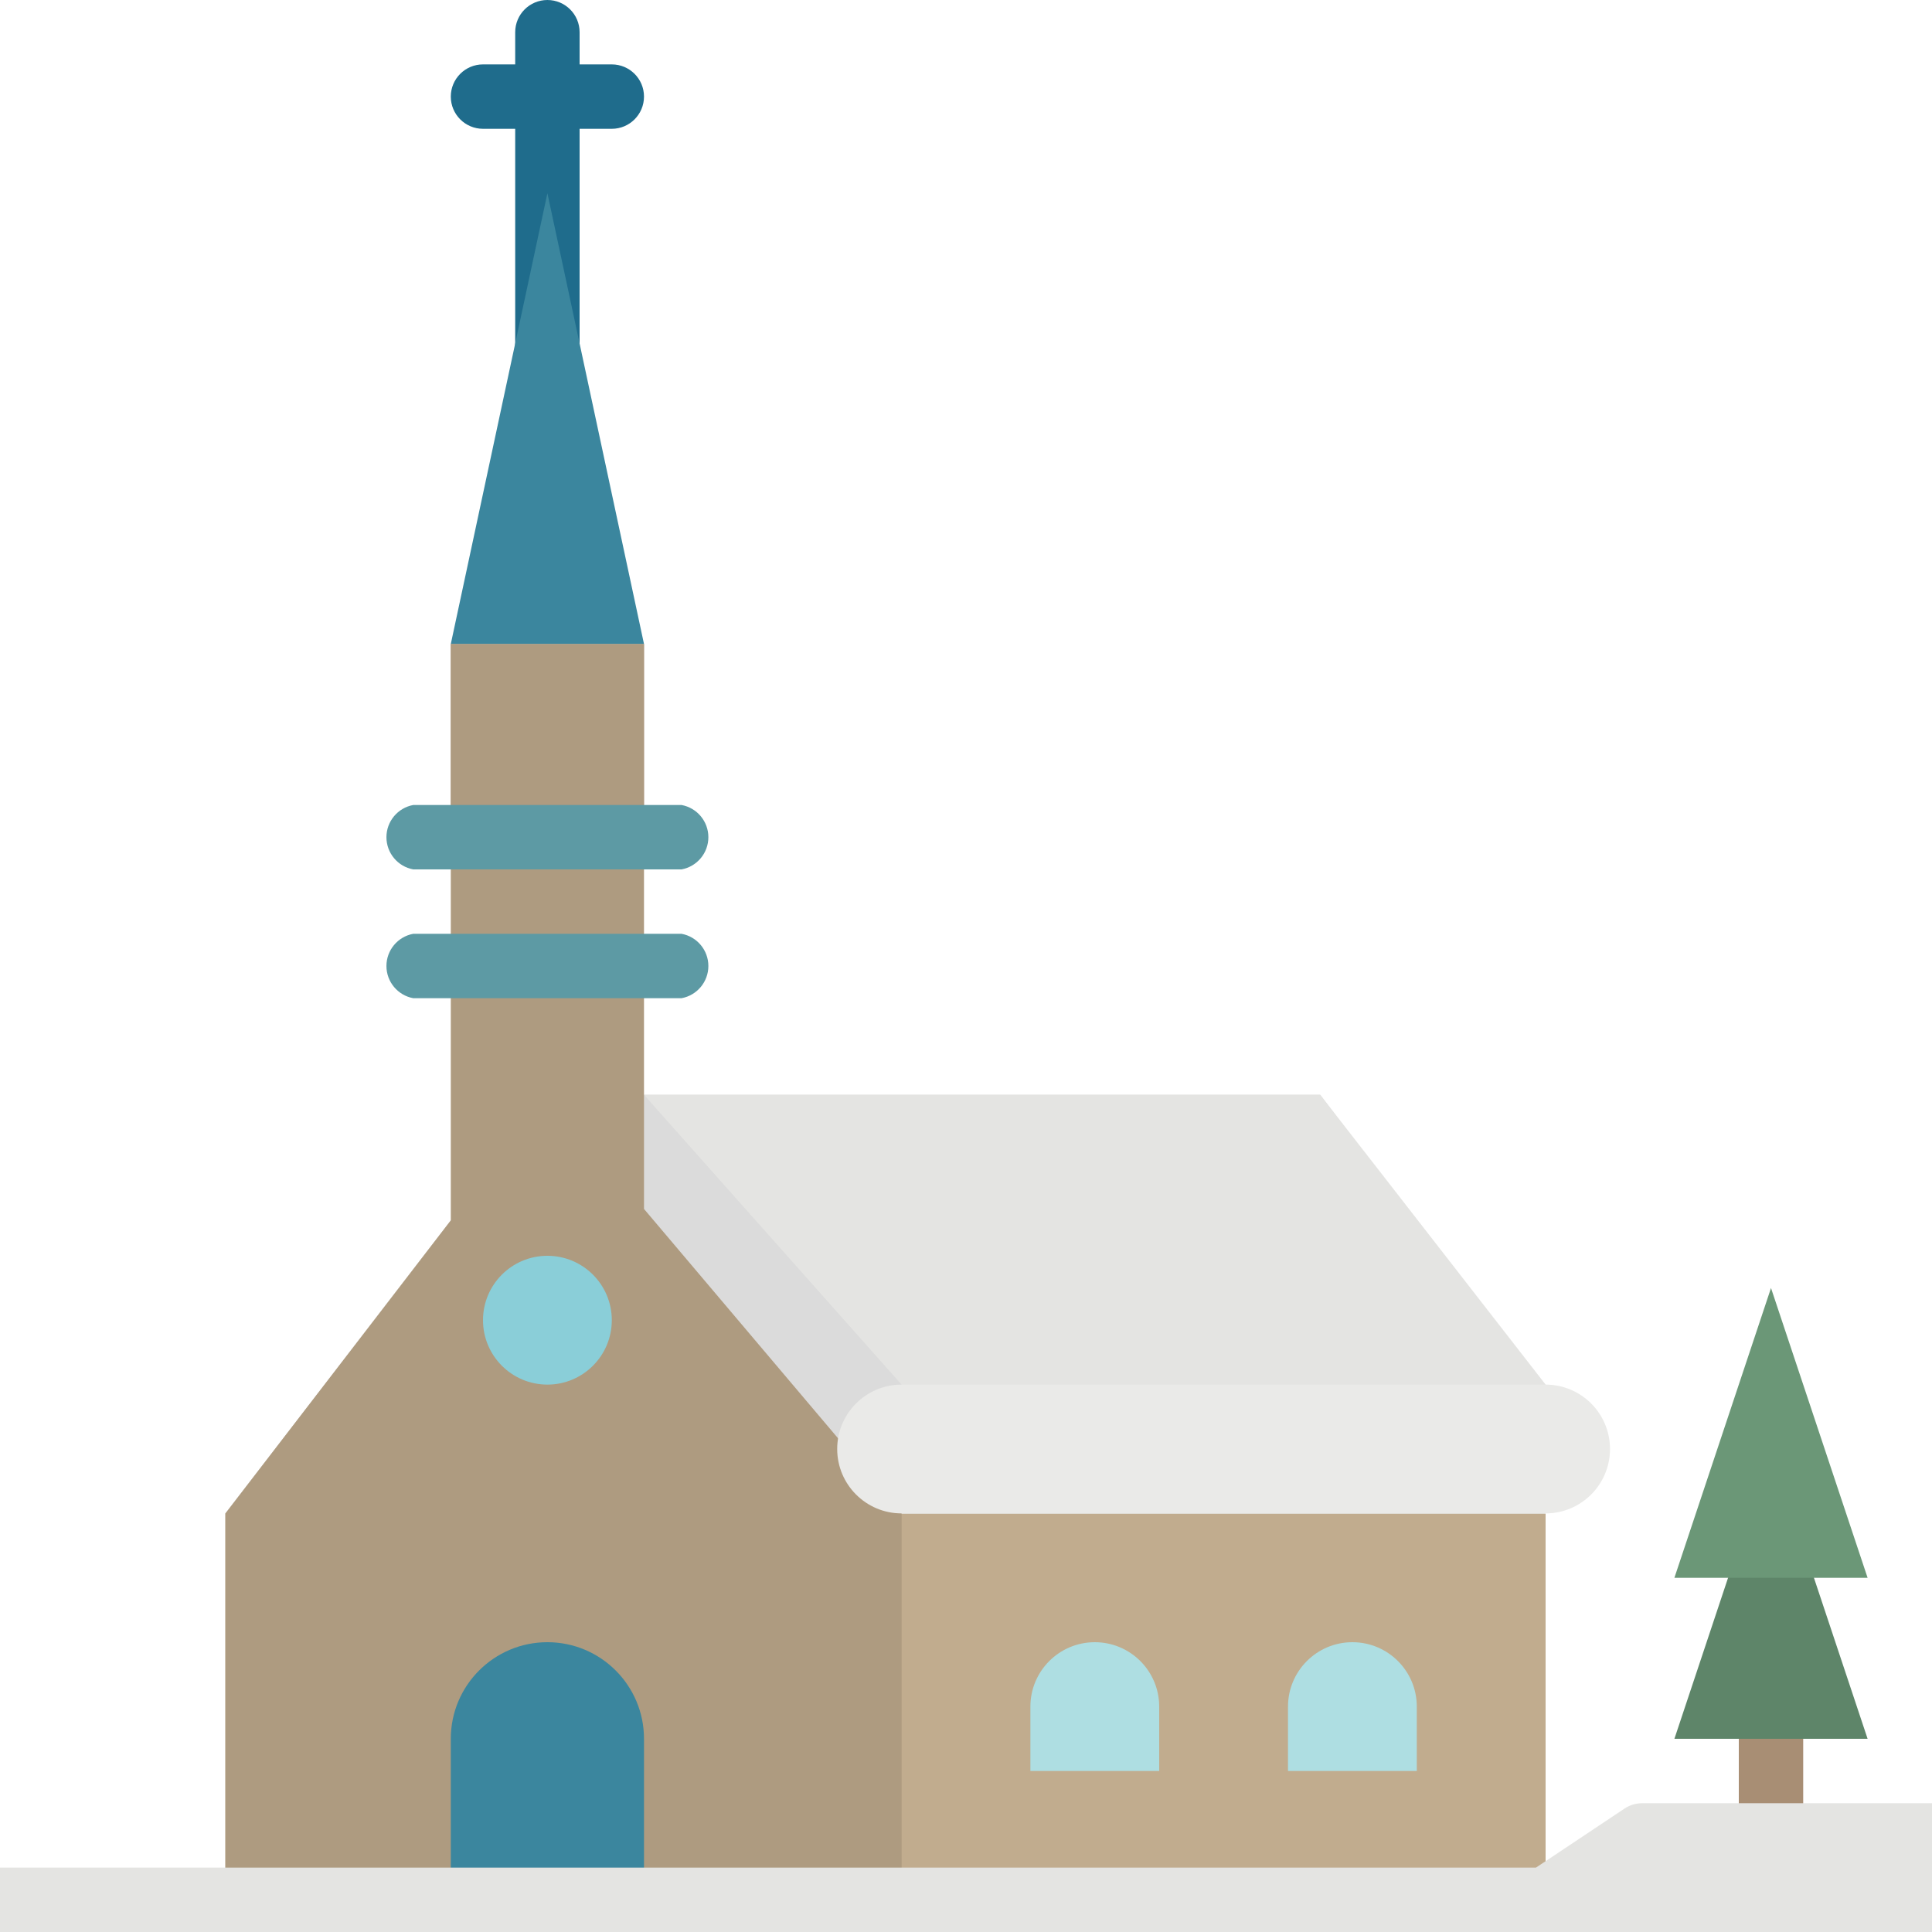
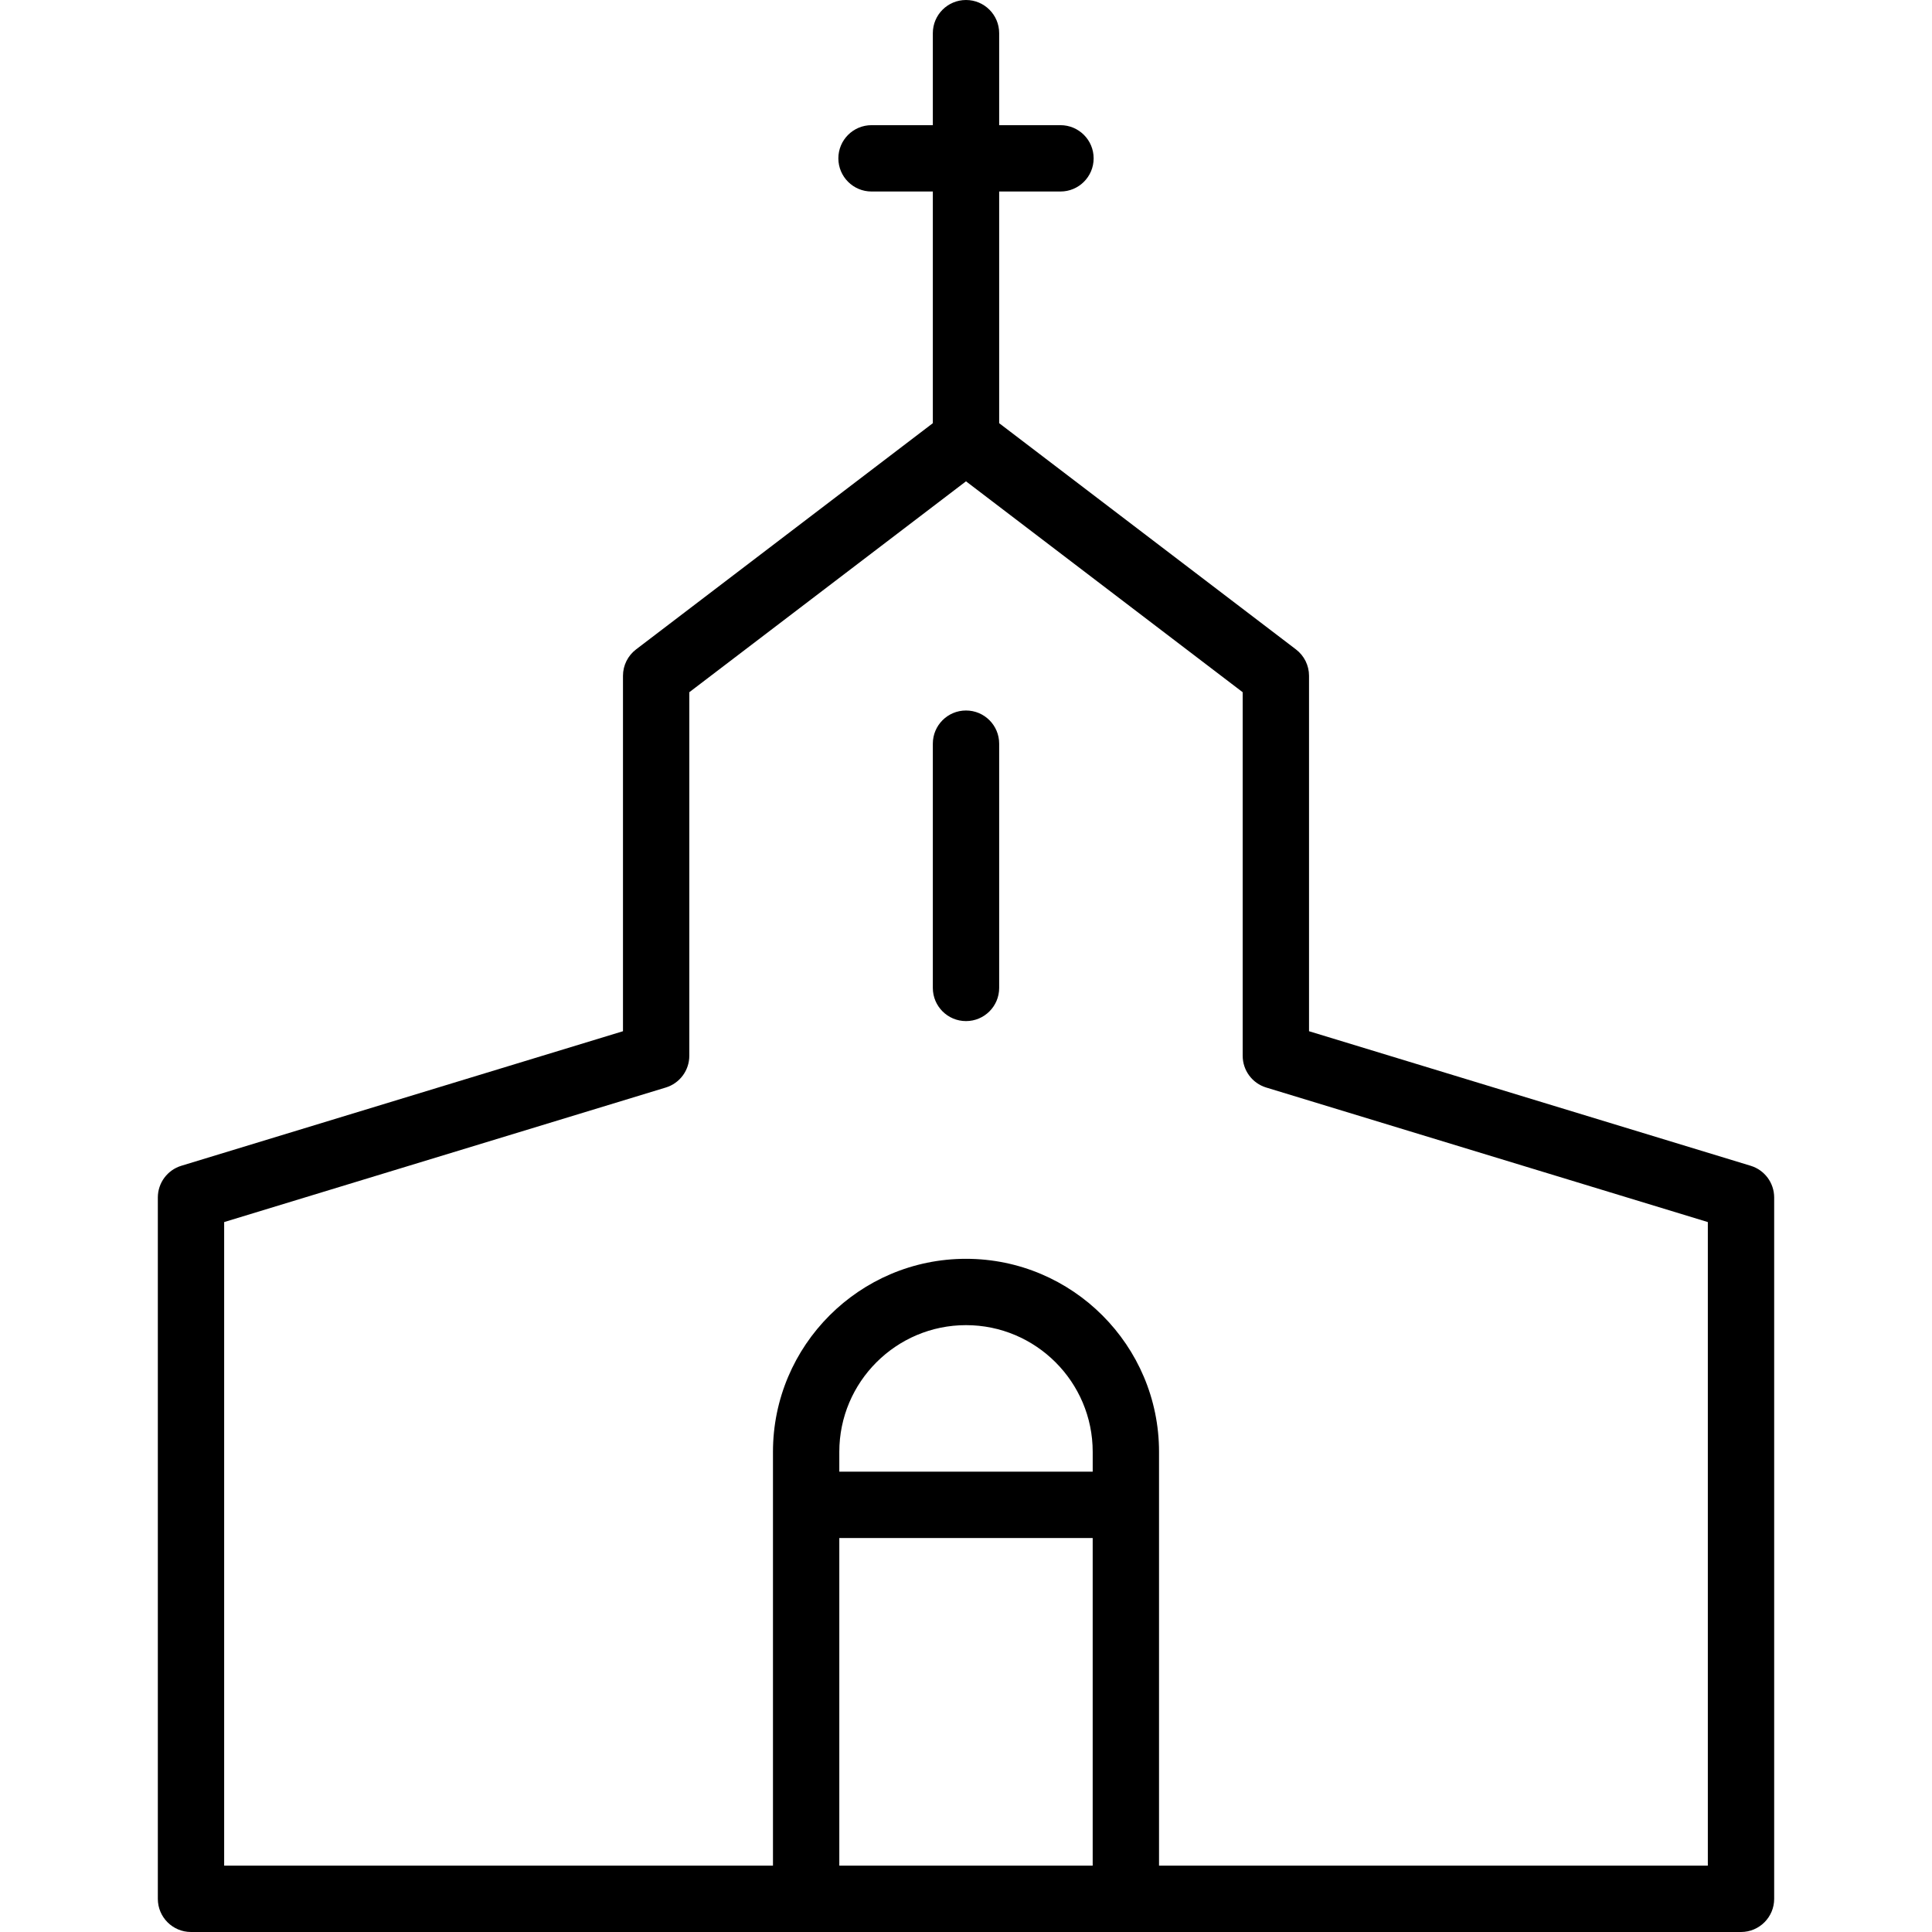
- <svg xmlns="http://www.w3.org/2000/svg" height="480pt" viewBox="0 0 480 480" width="480pt">
-   <path d="m136 120c-4.418 0-8-3.582-8-8v-104c0-4.418 3.582-8 8-8s8 3.582 8 8v104c0 4.418-3.582 8-8 8zm0 0" fill="#1f6c8c" />
-   <path d="m152 32h-32c-4.418 0-8-3.582-8-8s3.582-8 8-8h32c4.418 0 8 3.582 8 8s-3.582 8-8 8zm0 0" fill="#1f6c8c" />
-   <path d="m56 376h328v96h-328zm0 0" fill="#c1ac8e" />
-   <path d="m384 376h-328l80-104h192l56 74.289zm0 0" fill="#dbdbdb" />
-   <path d="m384 376v-32l-56-72h-168l64 72v32zm0 0" fill="#e4e4e2" />
-   <path d="m160 300.359v-140.359h-48v143.199l-56 72.801v96h168v-96zm0 0" fill="#ae9b80" />
-   <path d="m136 48-24 112h48zm0 0" fill="#3b869e" />
-   <path d="m160 472h-48v-40c0-13.254 10.746-24 24-24s24 10.746 24 24zm0 0" fill="#3b869e" />
-   <path d="m352 440h-32v-16c0-8.836 7.164-16 16-16s16 7.164 16 16zm0 0" fill="#aedee2" />
-   <path d="m288 440h-32v-16c0-8.836 7.164-16 16-16s16 7.164 16 16zm0 0" fill="#aedee2" />
-   <path d="m112 160h48v48h-48zm0 0" fill="#ae9b80" />
-   <path d="m169.336 216h-66.672c-3.855-.715-6.656-4.078-6.656-8s2.801-7.285 6.656-8h66.672c3.855.715 6.656 4.078 6.656 8s-2.801 7.285-6.656 8zm0 0" fill="#5d9aa4" />
-   <path d="m169.336 248h-66.672c-3.855-.715-6.656-4.078-6.656-8s2.801-7.285 6.656-8h66.672c3.855.715 6.656 4.078 6.656 8s-2.801 7.285-6.656 8zm0 0" fill="#5d9aa4" />
-   <path d="m440 456c-3.902.438-7.445-2.305-8-6.191v-27.617c.945-3.645 4.234-6.191 8-6.191s7.055 2.547 8 6.191v27.617c-.555 3.887-4.098 6.629-8 6.191zm0 0" fill="#a88e74" />
-   <path d="m416 432h48l-24-72zm0 0" fill="#5e8569" />
-   <path d="m416 392h48l-24-72zm0 0" fill="#6b9777" />
-   <path d="m384 480h-384v-16h381.602l21.984-14.656c1.309-.871 2.844-1.336 4.414-1.344h72v32zm0 0" fill="#e4e4e2" />
-   <path d="m152 328c0 8.836-7.164 16-16 16s-16-7.164-16-16 7.164-16 16-16 16 7.164 16 16zm0 0" fill="#8aced8" />
-   <path d="m224 344h160c8.836 0 16 7.164 16 16s-7.164 16-16 16h-160c-8.836 0-16-7.164-16-16s7.164-16 16-16zm0 0" fill="#eaeae8" />
+ <svg xmlns="http://www.w3.org/2000/svg" version="1.1" id="Capa_1" x="0px" y="0px" viewBox="0 0 466 466" style="enable-background:new 0 0 466 466;" xml:space="preserve">
+   <g>
+     <path d="M422.263,281.185l-106.525-32.454v-85.729c0-2.496-1.165-4.849-3.15-6.362L241,102.074V46.192h14.787c4.418,0,8-3.582,8-8   s-3.582-8-8-8H241V8c0-4.418-3.582-8-8-8c-4.418,0-8,3.582-8,8v22.192h-14.787c-4.418,0-8,3.582-8,8s3.582,8,8,8H225v55.882   l-71.587,54.567c-1.985,1.513-3.15,3.866-3.15,6.362v85.729L43.737,281.185c-3.367,1.026-5.668,4.133-5.668,7.653V458   c0,4.418,3.582,8,8,8h373.863c4.418,0,8-3.582,8-8V288.838C427.932,285.318,425.631,282.211,422.263,281.185z M263.559,354.972   h-61.117v-4.787c0-16.85,13.708-30.559,30.559-30.559c16.85,0,30.559,13.708,30.559,30.559V354.972z M202.441,370.972h61.117V450   h-61.117V370.972z M411.932,450H279.559v-99.814c0-25.672-20.886-46.559-46.559-46.559c-25.672,0-46.559,20.886-46.559,46.559V450   H54.068V294.764l106.525-32.454c3.367-1.026,5.668-4.132,5.668-7.653v-87.693L233,116.094l66.737,50.87v87.693   c0,3.521,2.301,6.627,5.669,7.653l106.525,32.454V450z" />
+     <path d="M233,171.372c-4.418,0-8,3.582-8,8v58.917c0,4.418,3.582,8,8,8c4.418,0,8-3.582,8-8v-58.917   C241,174.953,237.418,171.372,233,171.372z" />
+   </g>
+   <g>
+ </g>
+   <g>
+ </g>
+   <g>
+ </g>
+   <g>
+ </g>
+   <g>
+ </g>
+   <g>
+ </g>
+   <g>
+ </g>
+   <g>
+ </g>
+   <g>
+ </g>
+   <g>
+ </g>
+   <g>
+ </g>
+   <g>
+ </g>
+   <g>
+ </g>
+   <g>
+ </g>
+   <g>
+ </g>
</svg>
